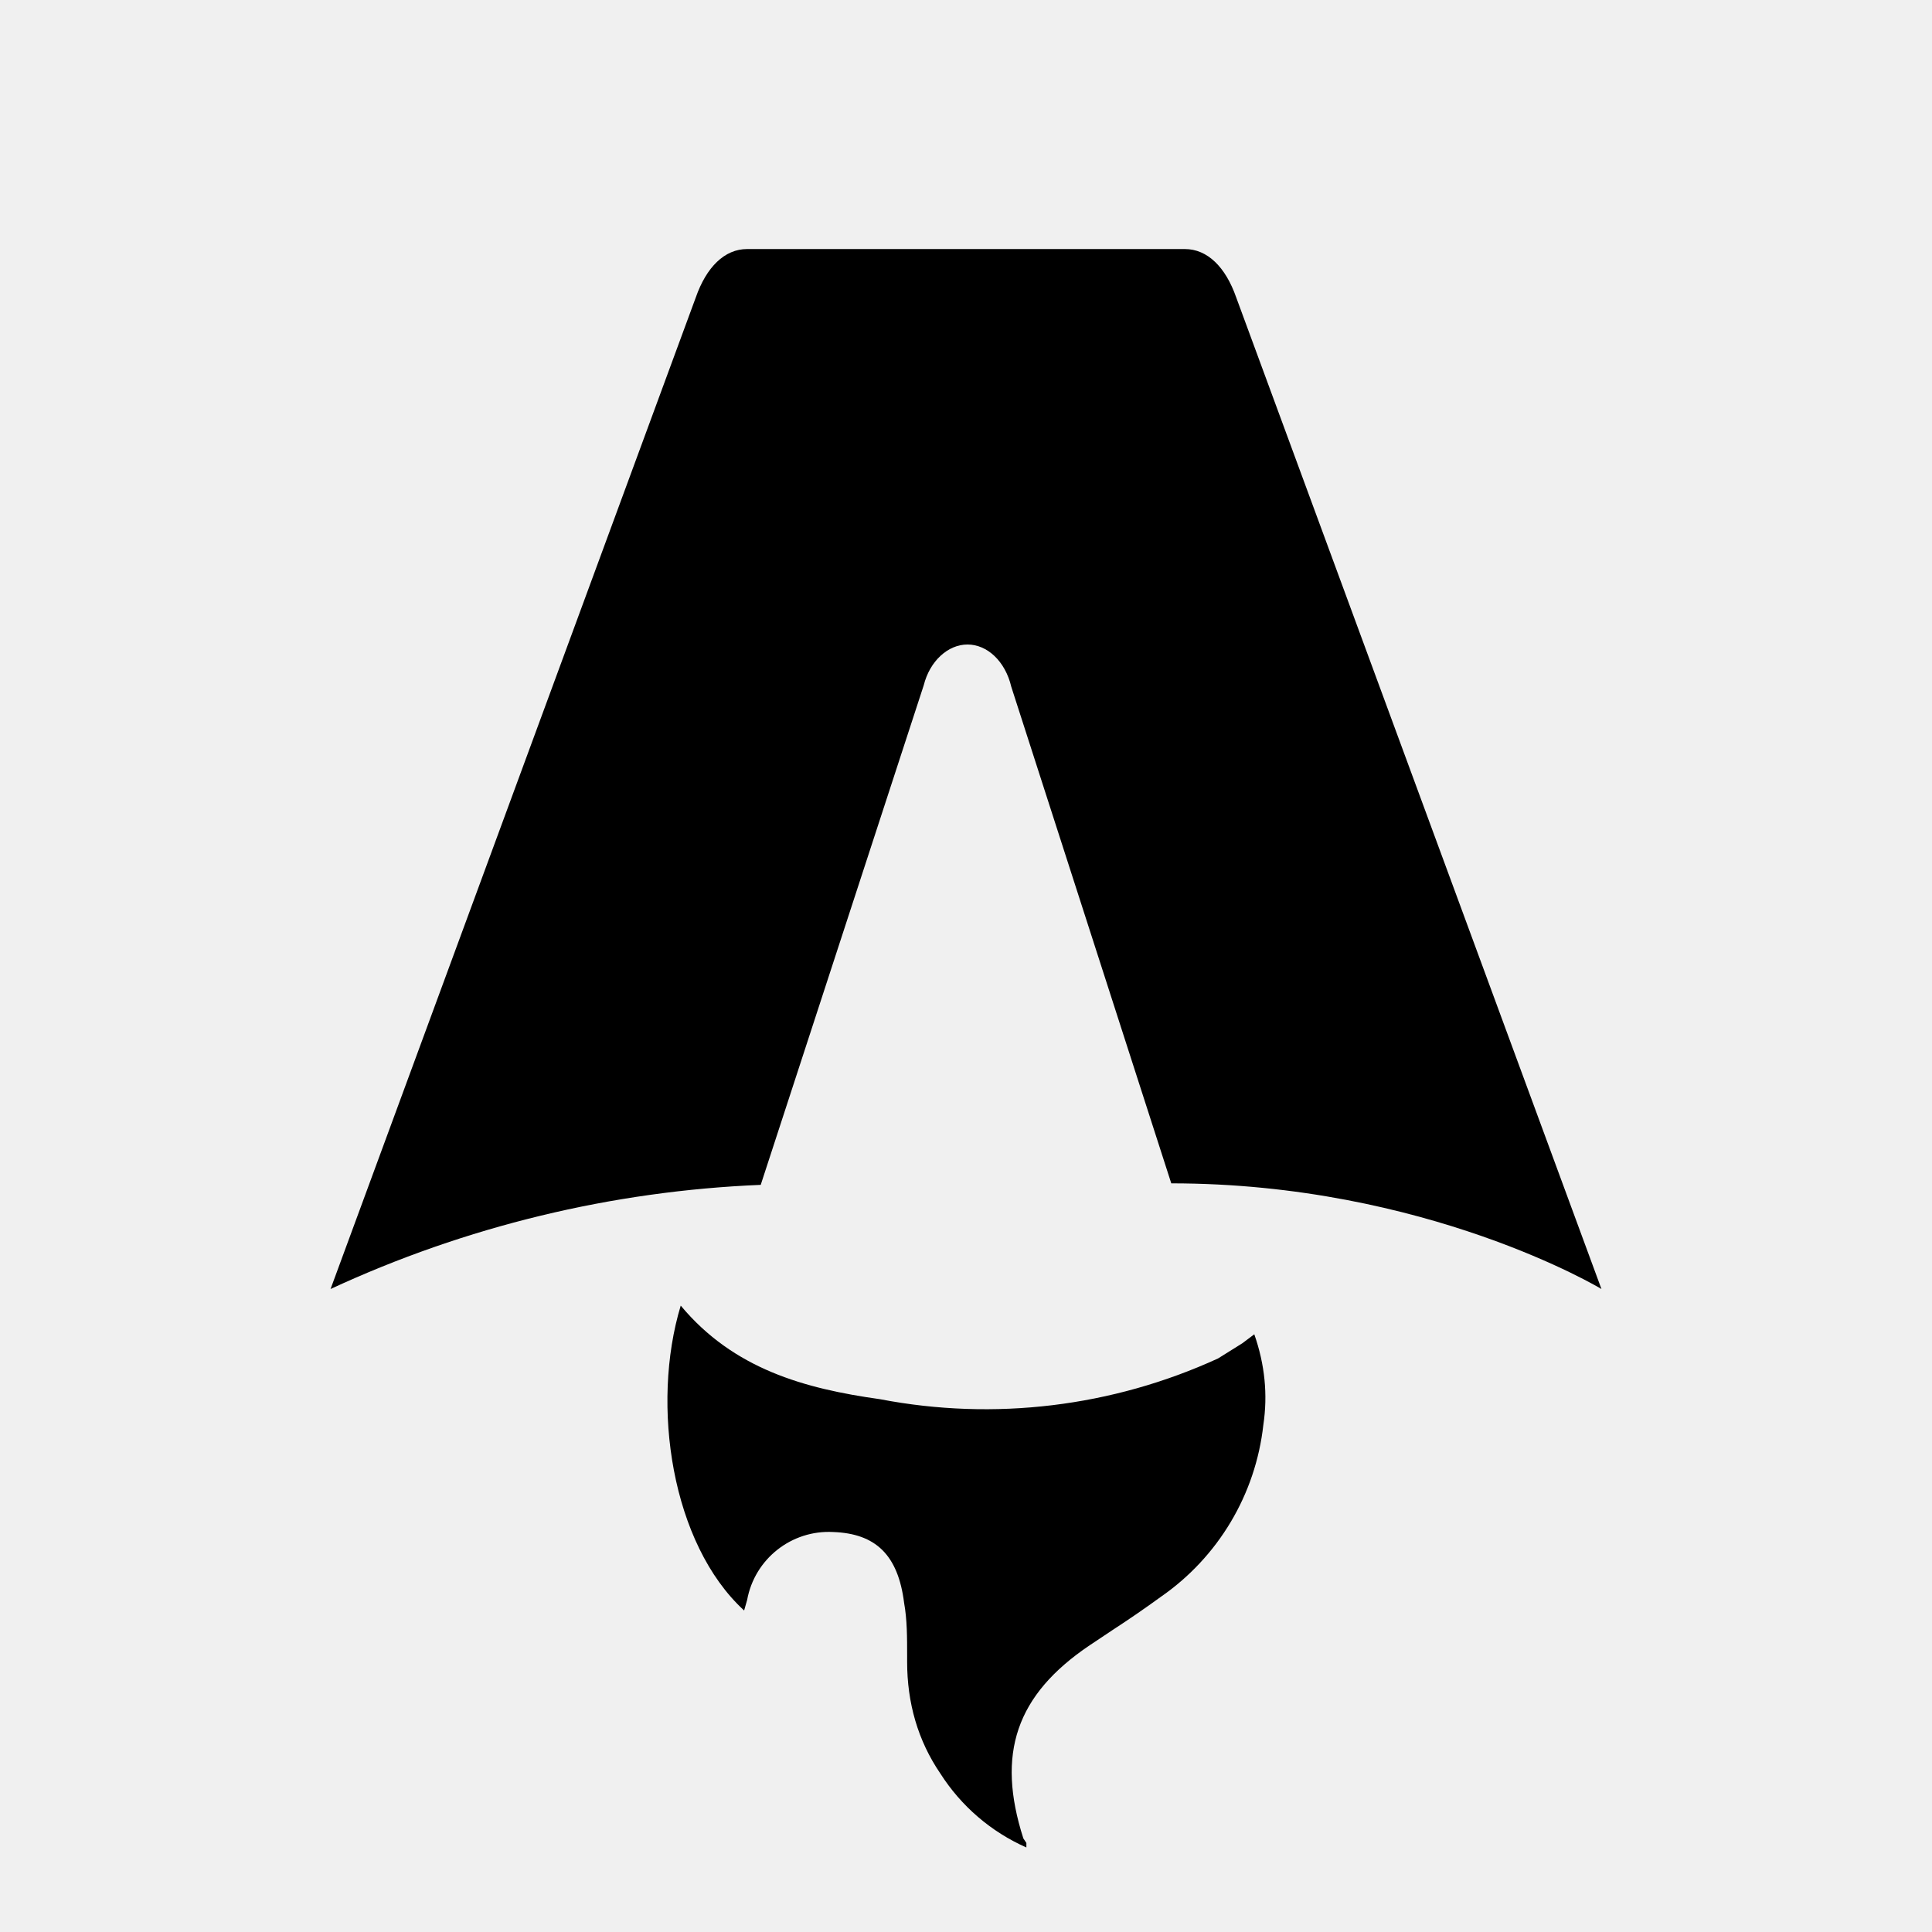
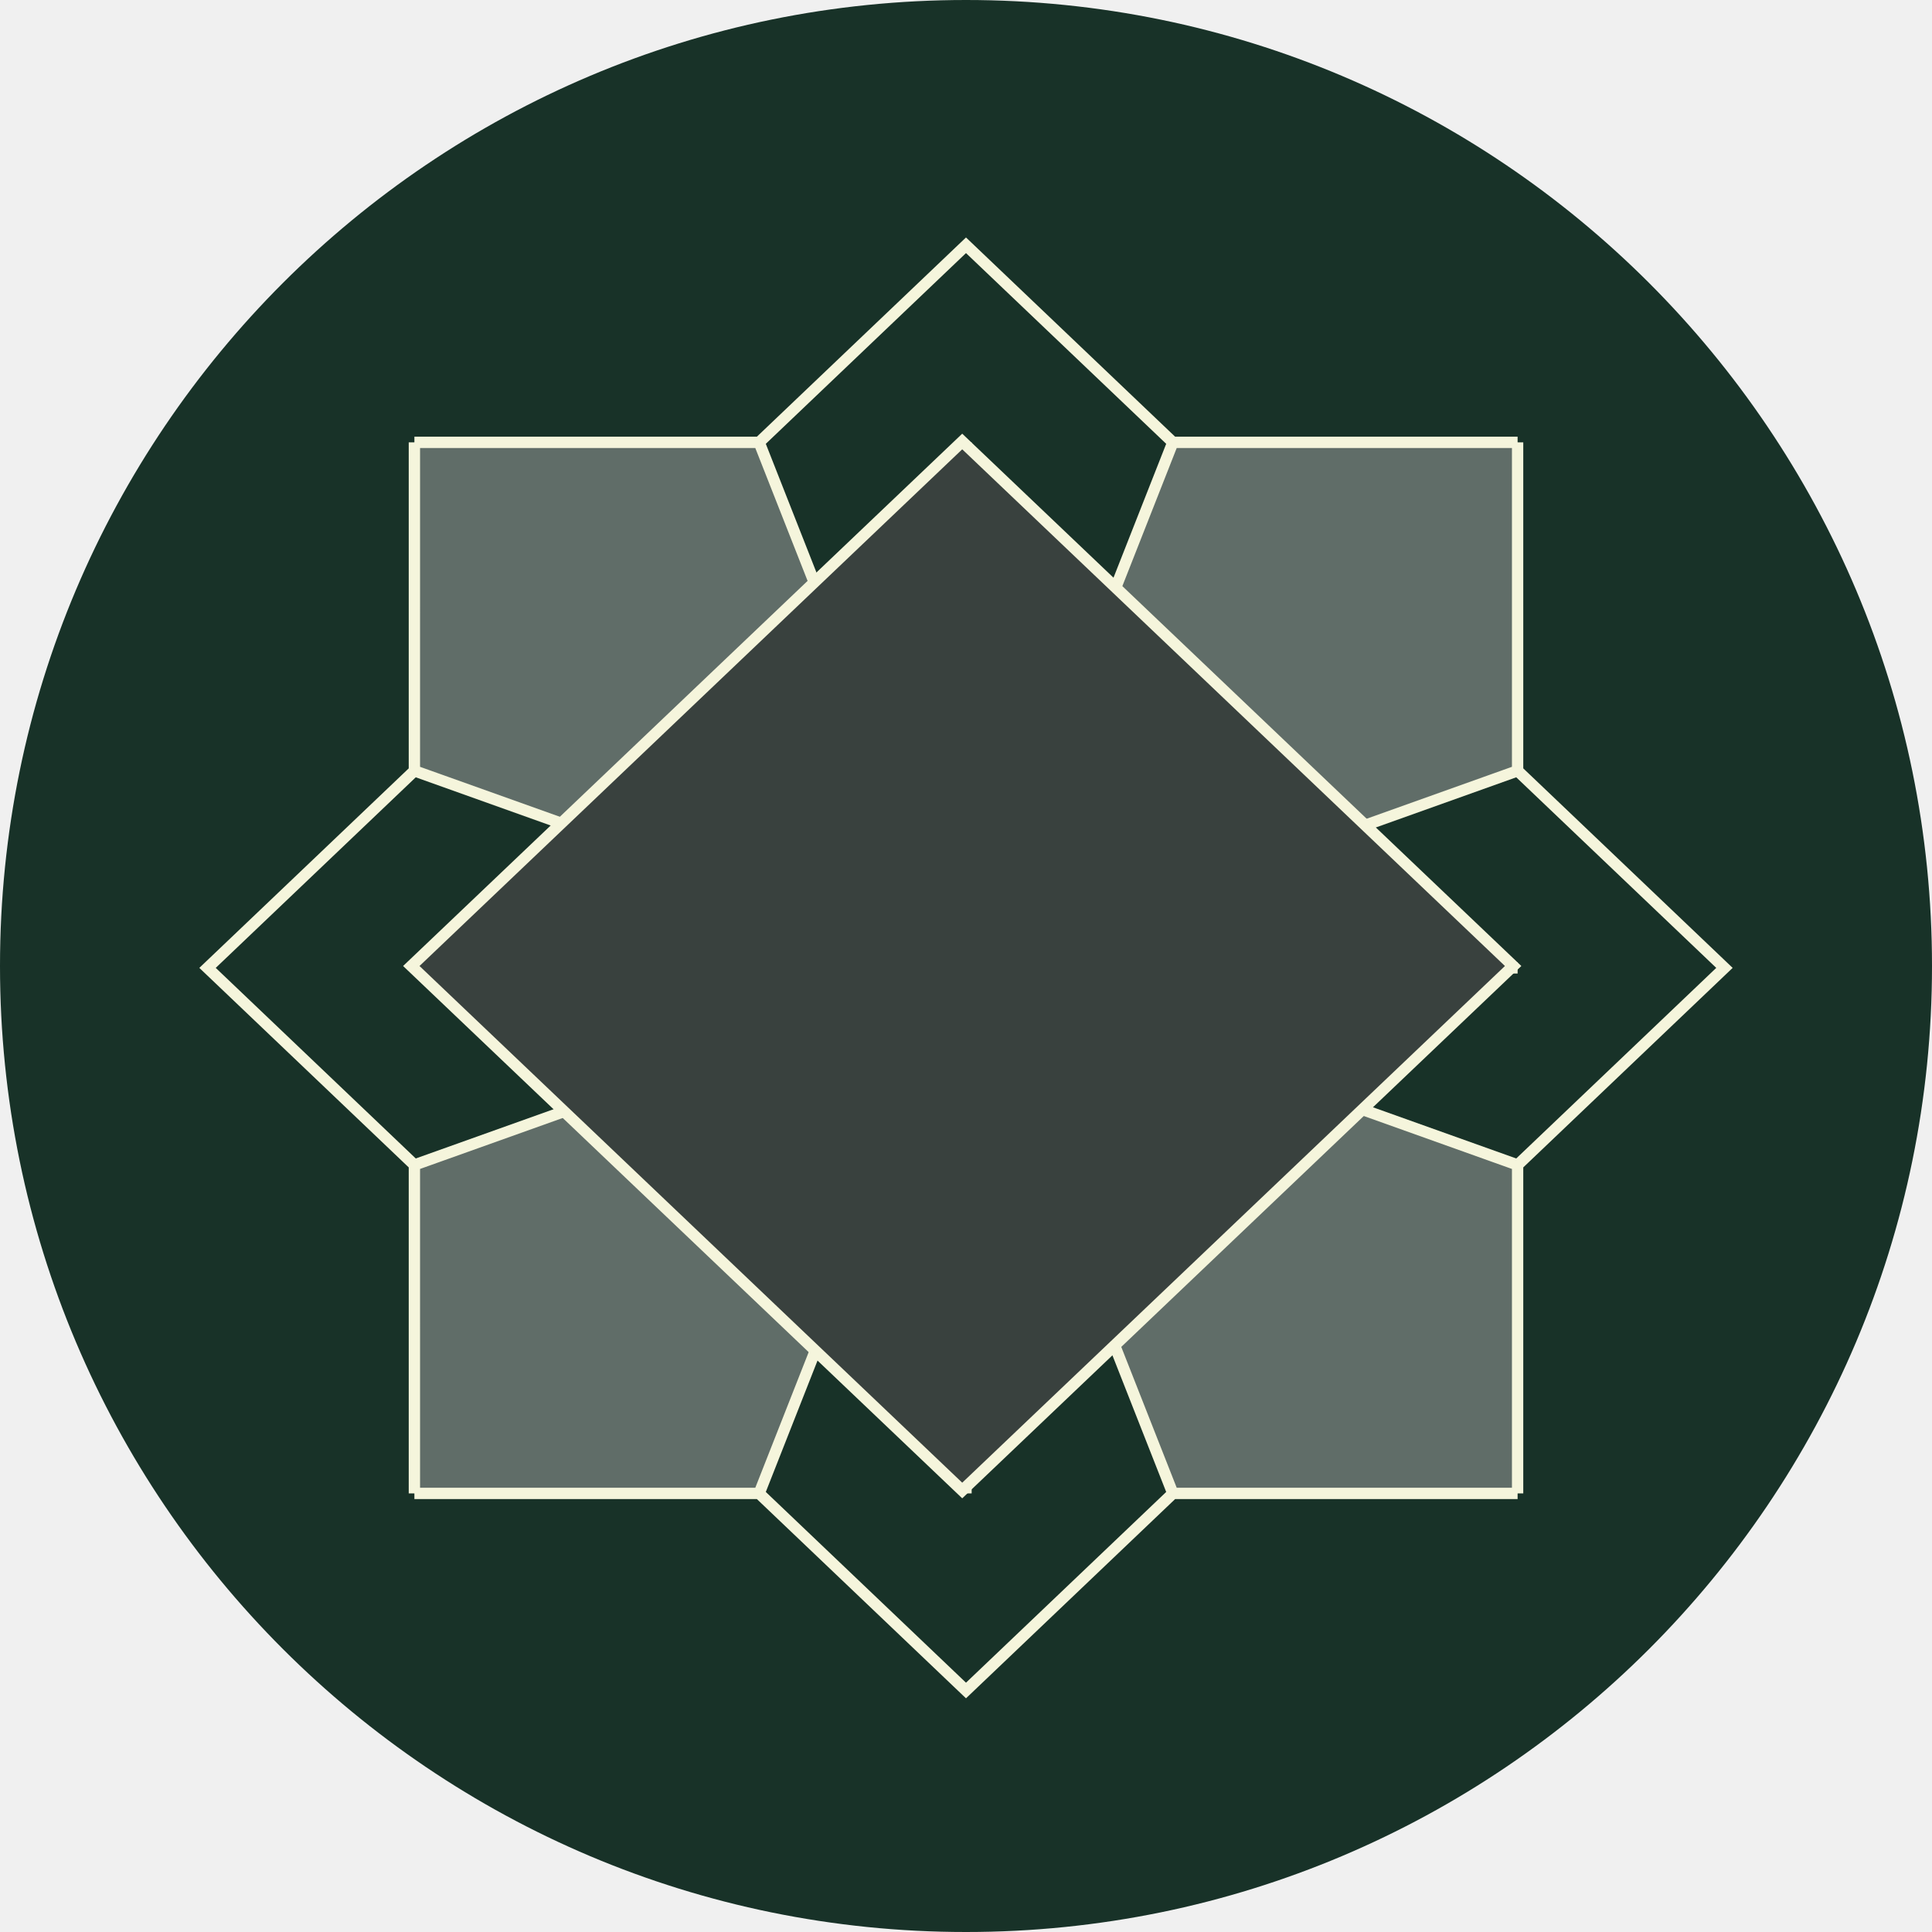
- <svg xmlns="http://www.w3.org/2000/svg" fill="none" viewBox="0 0 128 128">
-   <path d="M50.4 78.5a75.1 75.1 0 0 0-28.5 6.9l24.2-65.7c.7-2 1.9-3.2 3.4-3.2h29c1.5 0 2.7 1.2 3.4 3.2l24.2 65.7s-11.6-7-28.5-7L67 45.5c-.4-1.7-1.6-2.8-2.9-2.8-1.3 0-2.5 1.1-2.9 2.7L50.4 78.5Zm-1.1 28.2Zm-4.2-20.2c-2 6.6-.6 15.8 4.2 20.2a17.5 17.5 0 0 1 .2-.7 5.5 5.5 0 0 1 5.7-4.5c2.8.1 4.3 1.5 4.7 4.7.2 1.1.2 2.3.2 3.5v.4c0 2.7.7 5.2 2.2 7.4a13 13 0 0 0 5.7 4.9v-.3l-.2-.3c-1.8-5.6-.5-9.5 4.4-12.8l1.5-1a73 73 0 0 0 3.2-2.2 16 16 0 0 0 6.8-11.4c.3-2 .1-4-.6-6l-.8.6-1.6 1a37 37 0 0 1-22.4 2.7c-5-.7-9.7-2-13.2-6.2Z" />
-   <style>
-         path { fill: #000; }
-         @media (prefers-color-scheme: dark) {
-             path { fill: #FFF; }
-         }
-     </style>
+ <svg xmlns="http://www.w3.org/2000/svg" width="512" height="512" viewBox="0 0 512 512" fill="none">
+   <rect width="512" height="512" rx="256" fill="#183228" />
+   <path d="M109.818 204.27L109.819 204.273L155.502 220.594L255.999 256.499L218.312 160.75L201.181 117.228L109.819 117.228L109.818 204.27Z" fill="#A8A8A8" fill-opacity="0.5" />
+   <path d="M402.181 204.272L402.182 204.269L402.181 117.227L310.819 117.227L293.688 160.75L255.999 256.499L356.498 220.594L402.181 204.272Z" fill="#A8A8A8" fill-opacity="0.5" />
+   <path d="M402.182 308.731L402.181 308.728L356.498 292.406L255.999 256.499L293.688 352.25L310.819 395.773L402.181 395.773L402.182 308.731Z" fill="#A8A8A8" fill-opacity="0.5" />
+   <path d="M109.819 308.727L109.818 308.73L109.819 395.772L201.181 395.772L218.312 352.25L255.999 256.499L155.502 292.406L109.819 308.727Z" fill="#A8A8A8" fill-opacity="0.5" />
+   <path d="M255.999 117.227V160.75M255.999 256.499V160.75M255.999 256.499L356.502 256.499M255.999 256.499L293.688 160.75M255.999 256.499L356.498 220.594M255.999 256.499L155.498 256.5M255.999 256.499L218.312 160.75M255.999 256.499L155.502 220.594M255.999 256.499L255.999 352.25M255.999 256.499L293.688 352.25M255.999 256.499L356.498 292.406M255.999 256.499L218.312 352.25M255.999 256.499L155.502 292.406M255.999 160.75H293.688M255.999 160.75L218.312 160.75M402.186 256.499H356.502M310.819 117.227L255.999 65L201.181 117.228M310.819 117.227L310.814 117.227L402.181 117.227M310.819 117.227L402.181 117.227M310.819 117.227L293.688 160.75M356.502 256.499L356.498 220.594M356.502 256.499L356.498 292.406M402.182 204.269L402.186 204.272L457 256.499L402.186 308.728L402.182 308.731M402.182 204.269L402.181 204.272L356.498 220.594M402.182 204.269L402.181 117.227M109.814 256.5H155.498M201.181 117.228L201.186 117.228L109.819 117.228M201.181 117.228L109.819 117.228M201.181 117.228L218.312 160.75M155.498 256.5L155.502 220.594M155.498 256.5L155.502 292.406M109.818 204.27L109.814 204.273L55 256.5L109.814 308.727L109.818 308.73M109.818 204.27L109.819 204.273L155.502 220.594M109.818 204.27L109.819 117.228M255.999 395.773V352.25M255.999 352.25H293.688M255.999 352.25L218.312 352.25M310.819 395.773L255.999 448L201.181 395.772M310.819 395.773L310.814 395.773L402.181 395.773M310.819 395.773L402.181 395.773M310.819 395.773L293.688 352.25M402.182 308.731L402.181 308.728L356.498 292.406M402.182 308.731L402.181 395.773M201.181 395.772L201.185 395.772L109.819 395.772M201.181 395.772L109.819 395.772M201.181 395.772L218.312 352.25M109.818 308.73L109.819 308.727L155.502 292.406M109.818 308.73L109.819 395.772" stroke="#F5F5DC" stroke-width="3" />
+   <path d="M254.999 395L401 255.999L254.999 117L109 256L254.999 395Z" fill="#39413E" stroke="#F5F5DC" stroke-width="3" />
</svg>
